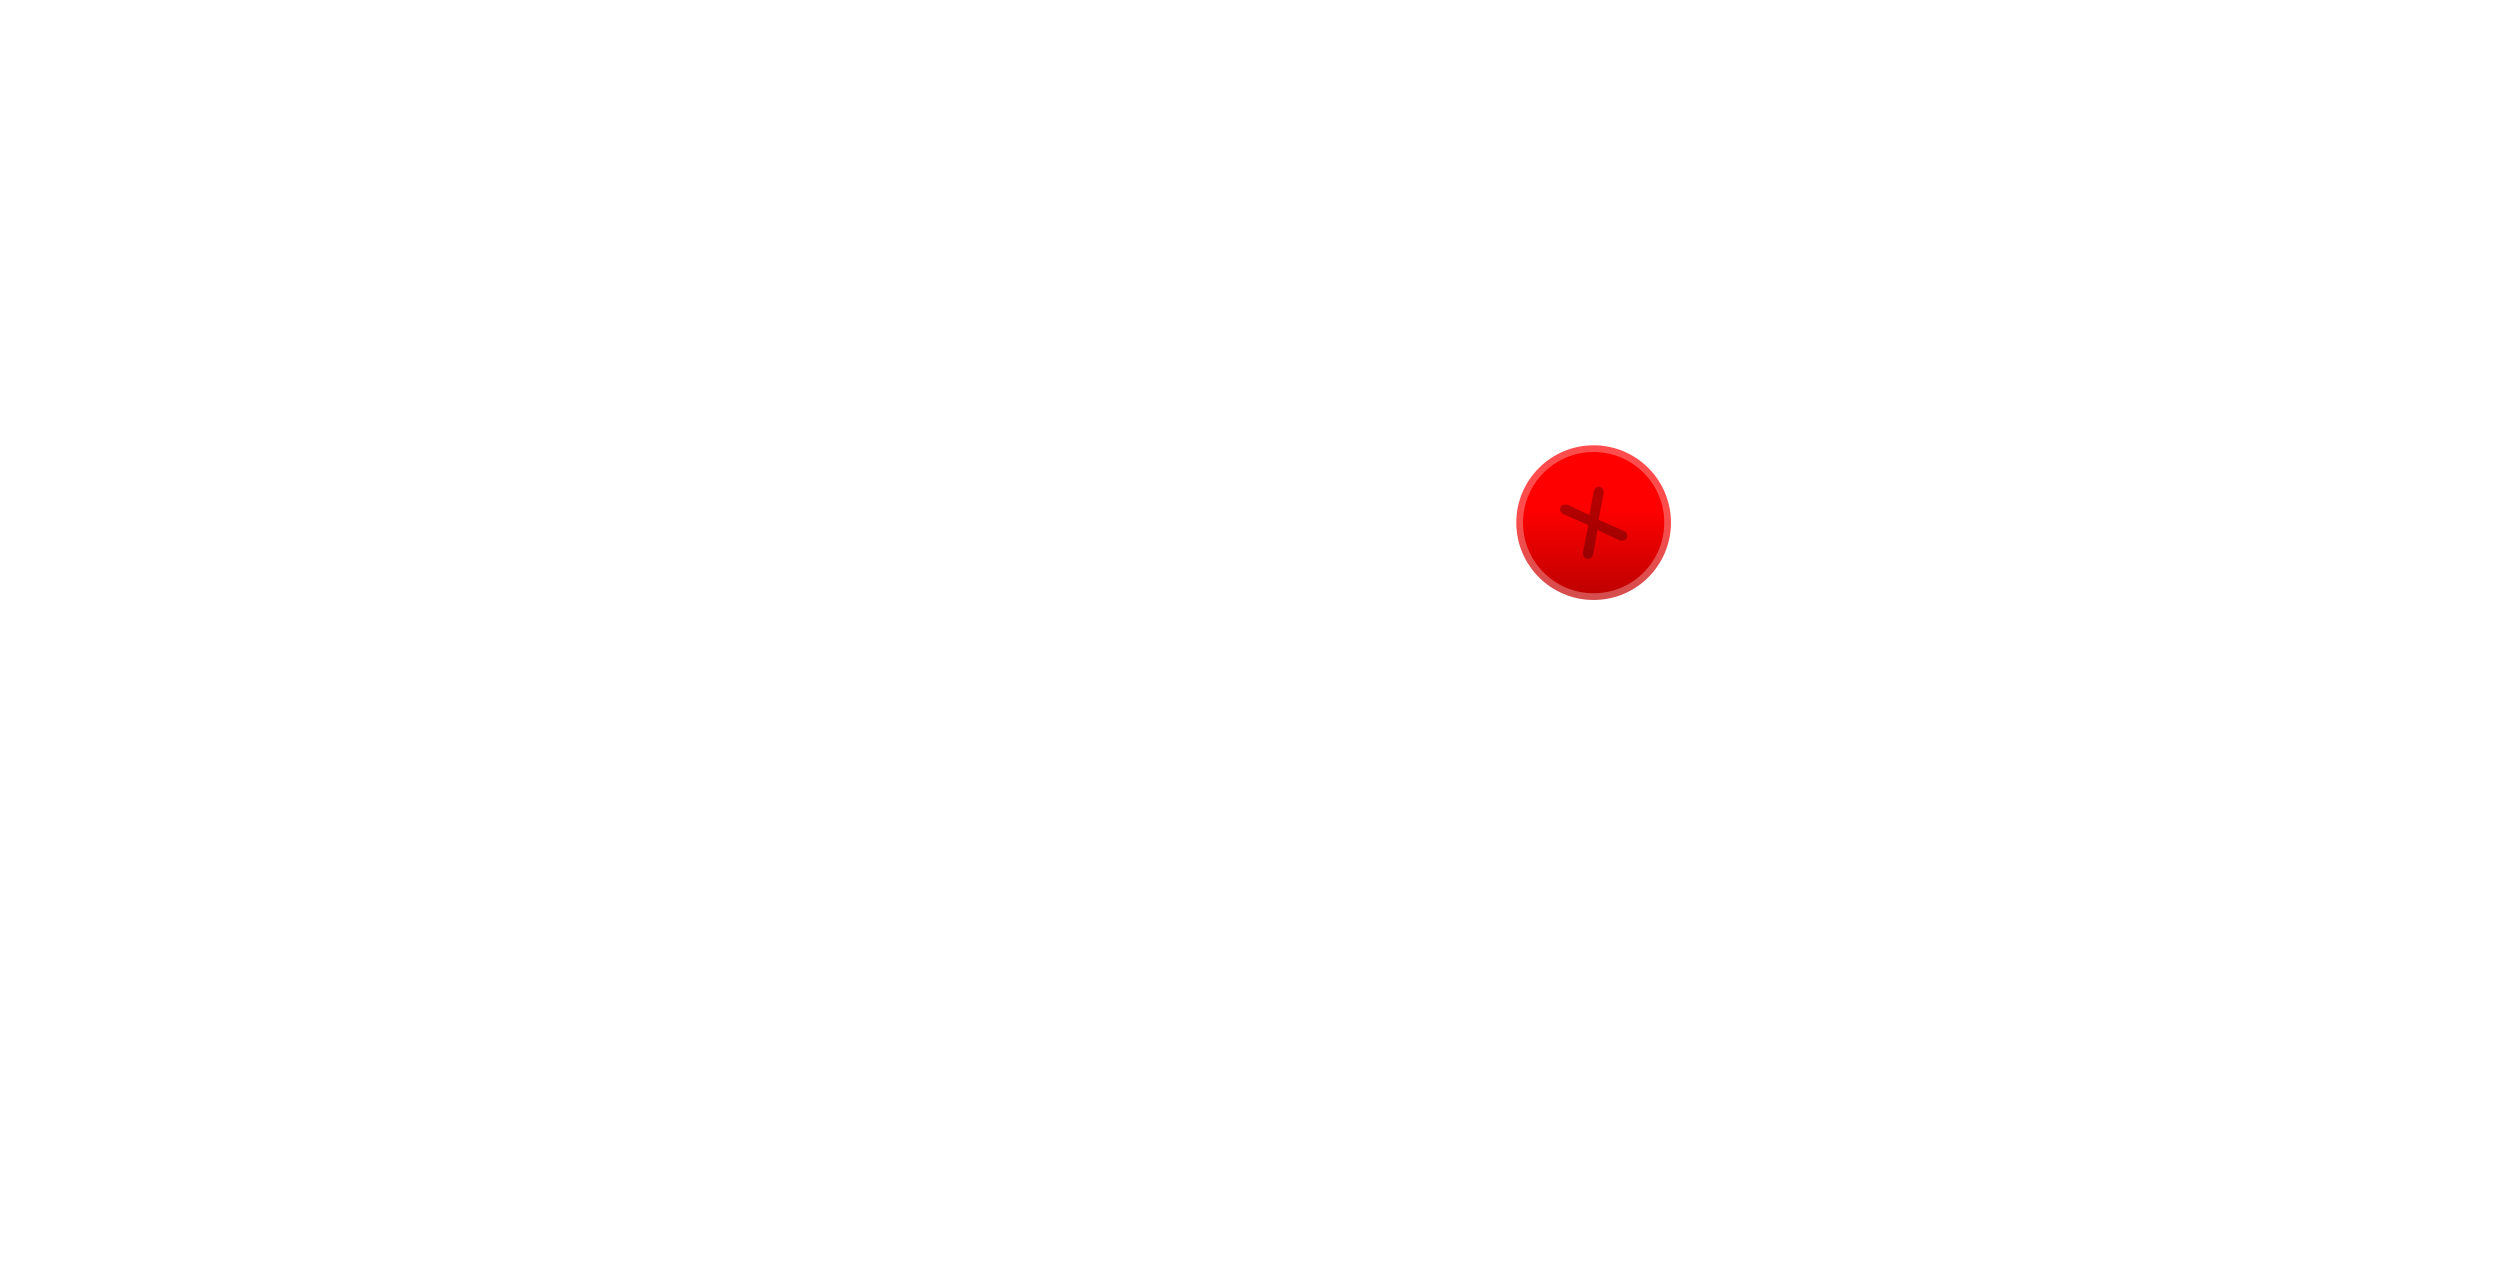
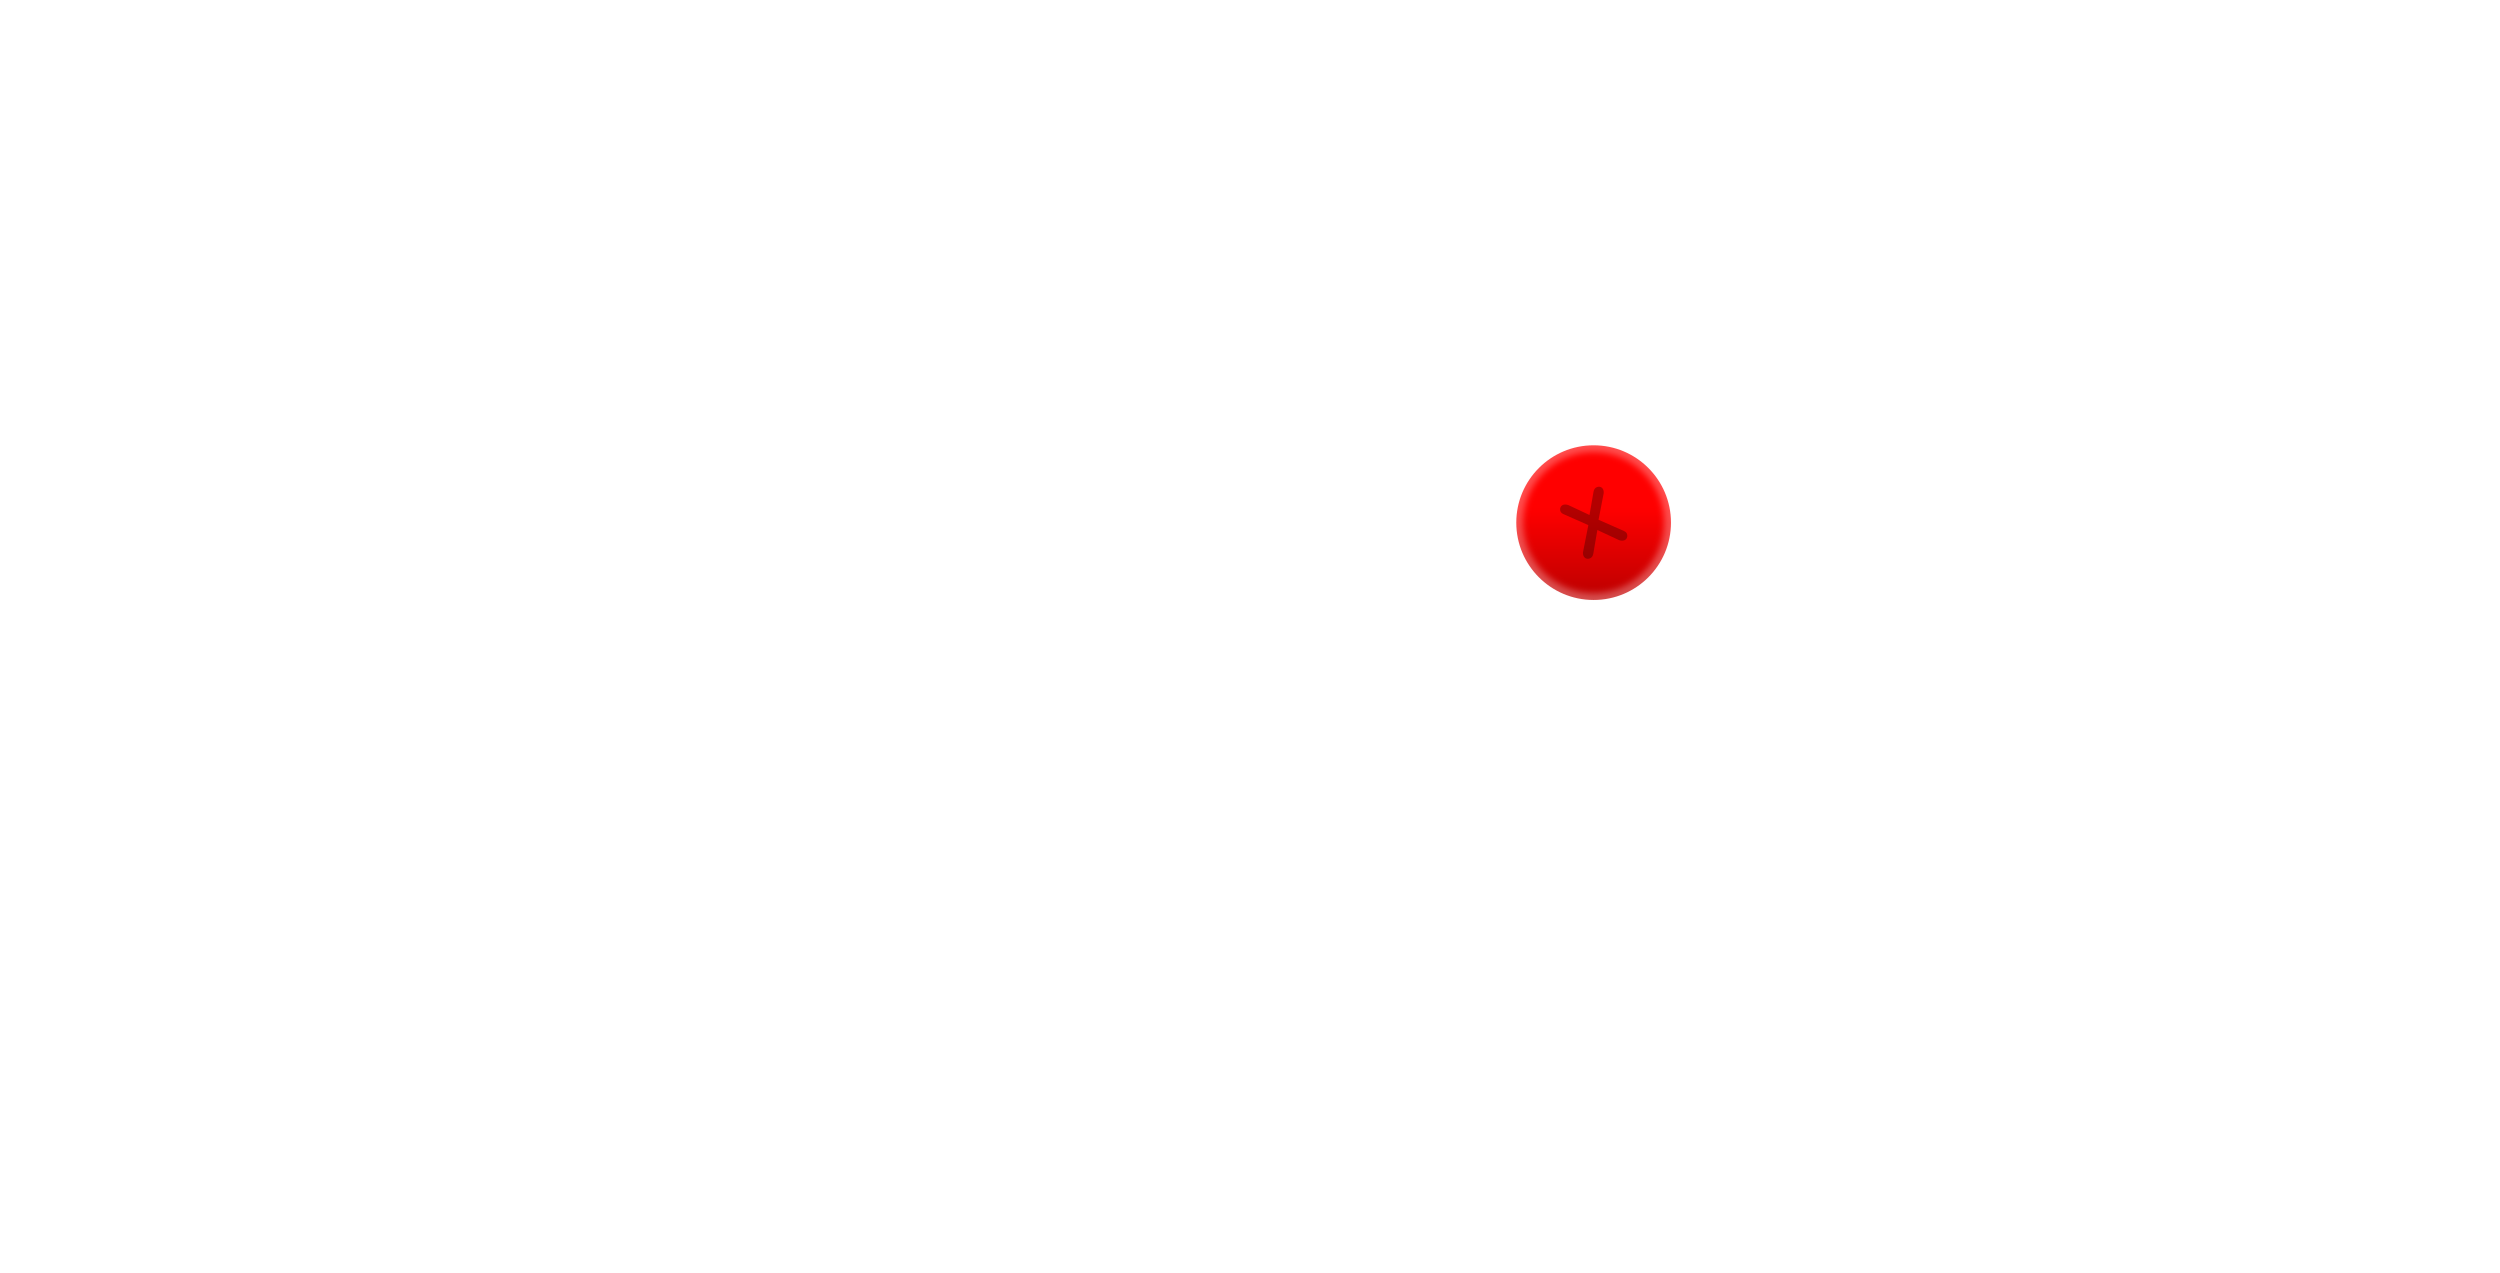
<svg xmlns="http://www.w3.org/2000/svg" xmlns:xlink="http://www.w3.org/1999/xlink" xml:space="preserve" viewBox="0 0 562 286" width="562px" height="286px" version="1.1" style="shape-rendering:geometricPrecision; fill-rule:evenodd; clip-rule:evenodd">
  <defs>
    <style type="text/css">
    .fil2 {fill:black;fill-opacity:0.3}
    .fil1 {fill:url(#id0)}
    .fil0 {fill:url(#id1);fill-opacity:0.7}
  </style>
    <linearGradient id="id0" gradientUnits="userSpaceOnUse" x1="358.247" y1="133.363" x2="358.247" y2="101.616">
      <stop offset="0" style="stop-opacity:1; stop-color:#C00000" />
      <stop offset="0.6" style="stop-opacity:1; stop-color:red" />
      <stop offset="1" style="stop-opacity:1; stop-color:red" />
    </linearGradient>
    <linearGradient id="id1" gradientUnits="userSpaceOnUse" xlink:href="#id0" x1="358.247" y1="134.875" x2="358.247" y2="100.104">
  </linearGradient>
+     <filter id="Button-Blur" x="-20%" y="-20%" width="140%" height="140%">
+       <feGaussianBlur stdDeviation="0.7" />
+     </filter>
  </defs>
  <g>
    <path class="fil0" d="M358.248 100.104c9.601,0 17.385,7.784 17.385,17.386 0,9.601 -7.784,17.385 -17.385,17.385 -9.602,0 -17.386,-7.784 -17.386,-17.385 0,-9.602 7.784,-17.386 17.386,-17.386z" />
-     <path class="fil1" d="M358.248 101.616c8.766,0 15.873,7.107 15.873,15.874 0,8.766 -7.107,15.873 -15.873,15.873 -8.767,0 -15.875,-7.107 -15.875,-15.873 0,-8.767 7.108,-15.874 15.875,-15.874z" />
+     <path class="fil1" filter="url(#Button-Blur)" d="M358.248 101.616c8.766,0 15.873,7.107 15.873,15.874 0,8.766 -7.107,15.873 -15.873,15.873 -8.767,0 -15.875,-7.107 -15.875,-15.873 0,-8.767 7.108,-15.874 15.875,-15.874z" />
    <path class="fil2" d="M359.084 119.147l4.907 2.284c1.108,0.364 1.877,-0.167 1.825,-1.083 -0.025,-0.456 -0.276,-0.773 -0.745,-0.976l-5.718 -2.525 1.159 -5.992c0.091,-1.008 -0.599,-1.676 -1.482,-1.364 -0.437,0.144 -0.702,0.495 -0.808,1.067l-0.903 5.214 -4.78 -2.243c-1.108,-0.363 -1.877,0.167 -1.825,1.082 0.042,0.448 0.293,0.765 0.762,0.968l5.581 2.469 -1.206 6.144c-0.075,1 0.632,1.658 1.498,1.355 0.454,-0.152 0.719,-0.504 0.825,-1.075l0.91 -5.325z" />
  </g>
</svg>
